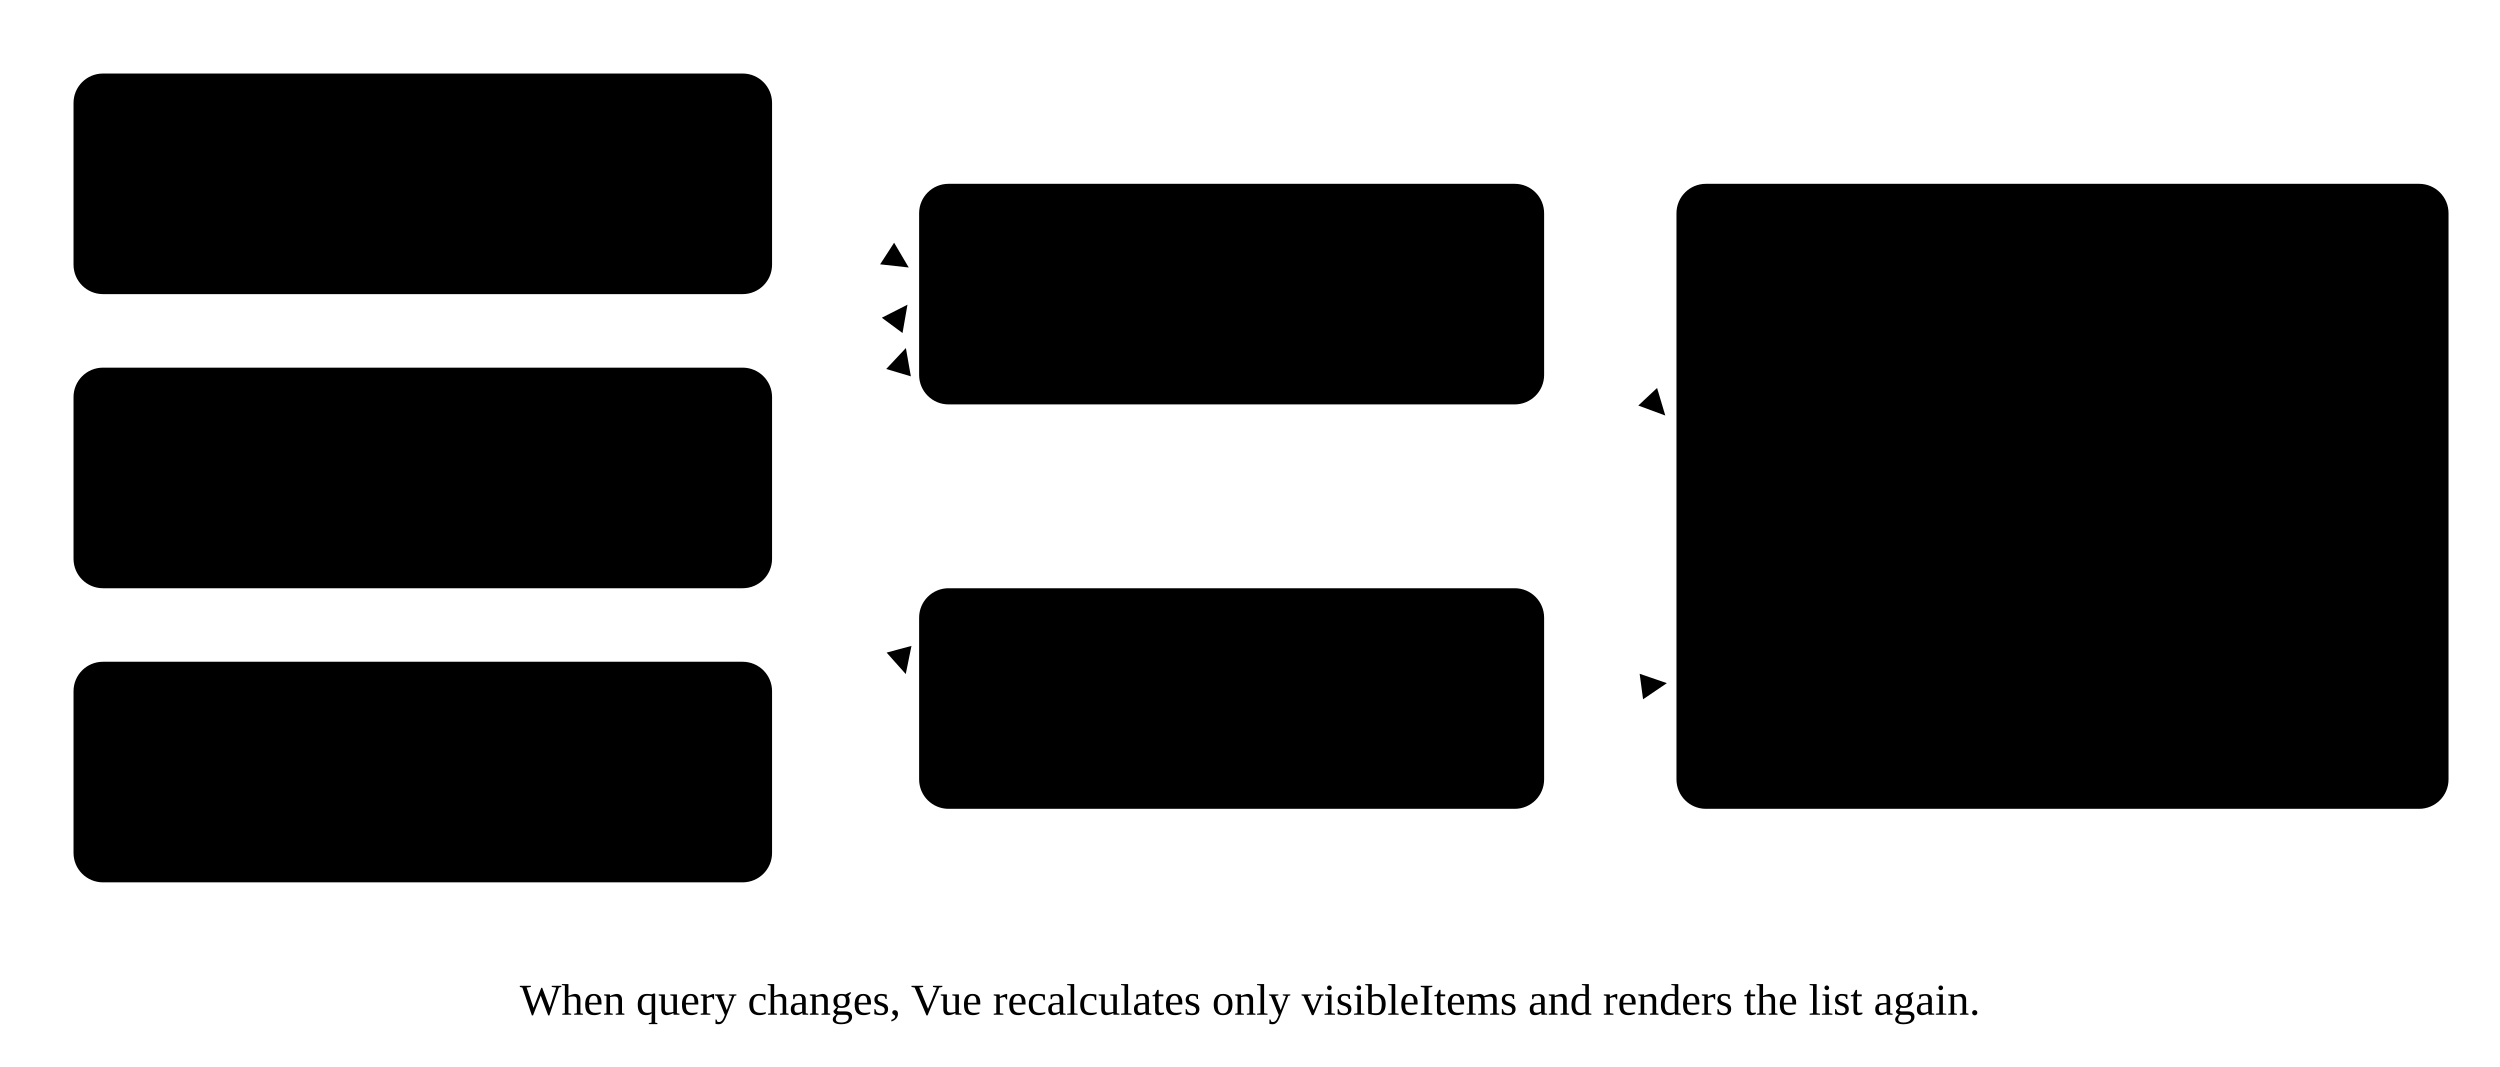
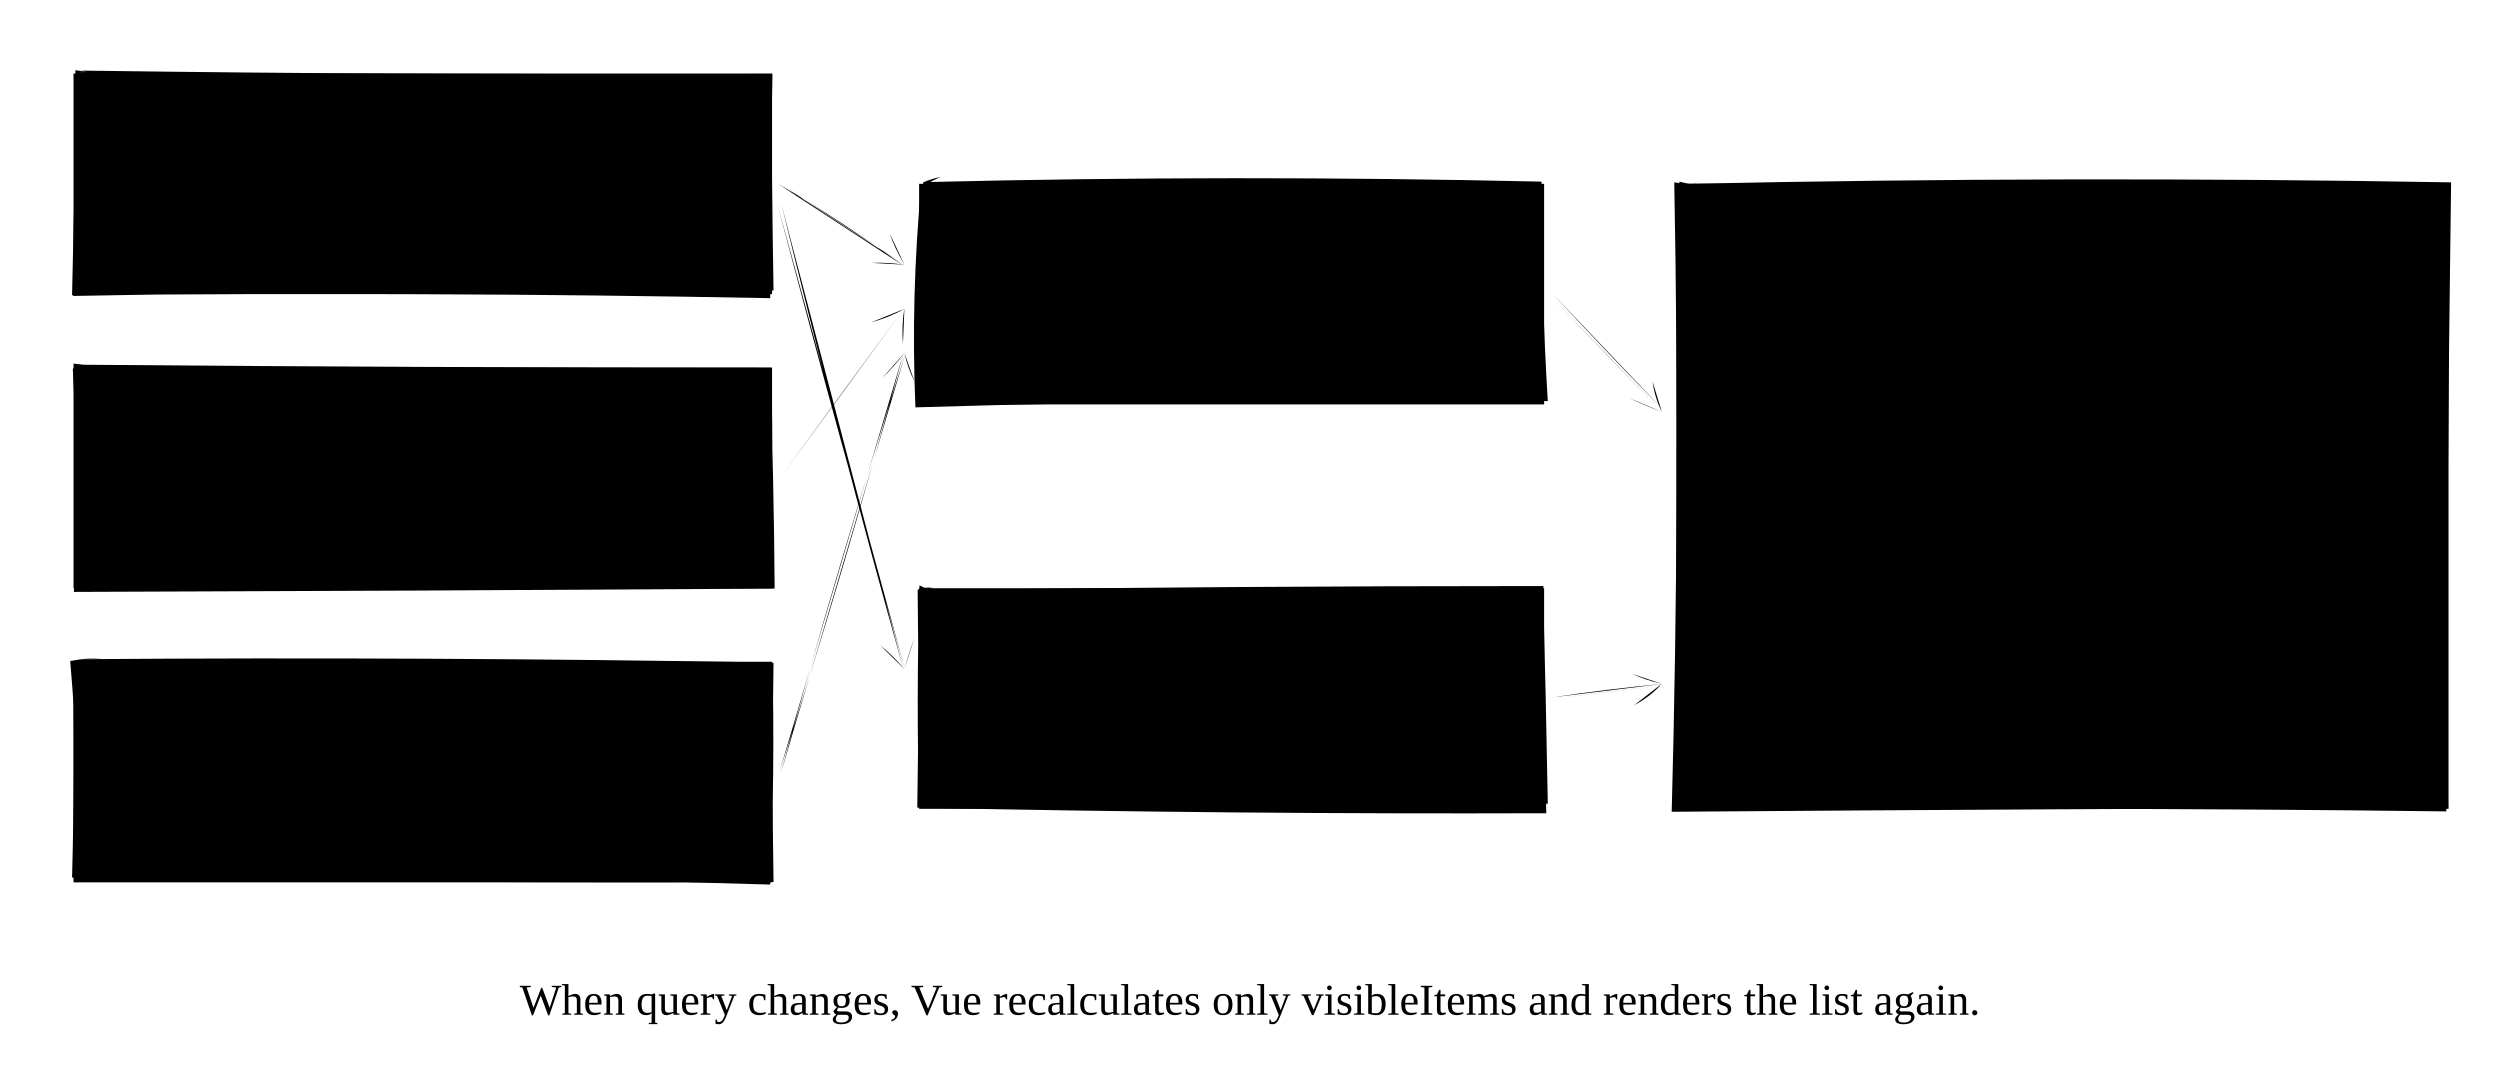
<svg xmlns="http://www.w3.org/2000/svg" viewBox="0 0 680 290" role="img" aria-labelledby="p3c4-computed-en-title p3c4-computed-en-desc">
-   <defs>
-     <marker id="p3c4-computed-en-head" viewBox="0 0 10 10" refX="8" refY="5" markerWidth="7" markerHeight="7" orient="auto-start-reverse">
-       <path class="fig-arrowhead" d="M 0 0 L 10 5 L 0 10 z" />
-     </marker>
-   </defs>
-   <rect class="fig-box" x="20" y="20" width="190" height="60" rx="8" />
+   <rect class="fig-paper" x="20" y="20" width="190" height="60" />
+   <path class="fig-line" d="M 21.2 19.6 Q 116.2 20.1 209.8 20.3 Q 209.9 50.2 210.4 79 Q 115.2 78.7 19.9 80.5 Q 21.1 49.5 20.5 19.1 Q 23.8 19.6 27.1 19.3 M 22.3 19.2 Q 115.7 20.5 210.1 20.1 Q 209.5 50.4 209.5 81.1 Q 114.1 79.3 19.6 80.3 Q 20.2 50.4 21.1 19.9 Q 22.5 19.5 24.6 20.1" />
  <text class="fig-text" x="115" y="46" text-anchor="middle">items</text>
  <text class="fig-sub" x="115" y="65" text-anchor="middle">the things of the catalog</text>
-   <rect class="fig-box fig-box-strong" x="20" y="100" width="190" height="60" rx="8" />
+   <path class="fig-hatch" d="M 26.5 113.3 L 33.6 106.4 M 26.3 121.3 L 41.4 107.4 M 27 128 L 48.4 106.8 M 26.5 135.3 L 54.8 107.1 M 26.2 141.9 L 62.6 106.4 M 26.2 148.3 L 69.3 106.3 M 27.3 155.4 L 76.1 106.6 M 26.8 162.4 L 82.2 106.9 M 30.3 166.5 L 90.4 107.1 M 36.9 167 L 97.8 107.3 M 43.8 166.7 L 104.8 106.5 M 51.6 167.7 L 110.7 106.8 M 57.7 167 L 118 107.7 M 65.8 167.1 L 125.2 107.1 M 71.9 167.2 L 131.9 107.5 M 79.1 166.7 L 138.8 106.7 M 86.6 166.2 L 145.4 107.2 M 92.4 167 L 153.5 107.4 M 100.1 167.5 L 159.6 107.6 M 107.8 167.6 L 167.6 106.3 M 114.2 167 L 173.6 106.6 M 120.5 167.5 L 180.5 107.3 M 128 166.9 L 187.8 107 M 134.5 167.6 L 194.6 106.5 M 142.2 167 L 201.8 106.4 M 149.5 166.8 L 209.6 106.2 M 155.9 166.7 L 216.6 107.2 M 162.7 167.3 L 216.4 113.5 M 170.1 167 L 217.4 119.7 M 177.7 166.7 L 217.3 127.4 M 184.2 166.5 L 217 134.7 M 191.6 167.3 L 217.2 140.3 M 198.4 167 L 217.7 147.6 M 205.3 166.5 L 217 155 M 211.4 167.8 L 217.7 162.1" />
+   <rect class="fig-paper" x="20" y="100" width="190" height="60" />
+   <path class="fig-line fig-line-strong" d="M 21.9 100.4 Q 115.7 100.4 209.4 100.8 Q 210.5 129.7 210.7 160.1 Q 115.2 160.7 20.1 161 Q 21.5 130.8 19.8 100.3 Q 23.5 99.9 26.3 100.2 M 21.5 99.2 Q 115.2 100 209.8 100 Q 210.4 129 209.7 158.9 Q 115.3 159.2 20.4 159.6 Q 20.5 129.7 20 98.9 Q 22.9 99.2 26.7 99.7" />
  <text class="fig-text" x="115" y="126" text-anchor="middle">query</text>
  <text class="fig-sub" x="115" y="145" text-anchor="middle">ref, text in the search field</text>
-   <rect class="fig-box fig-box-strong" x="20" y="180" width="190" height="60" rx="8" />
+   <path class="fig-hatch" d="M 27 194.3 L 33.2 187.4 M 27.2 200.4 L 41.1 186.5 M 27.5 208.7 L 48 186.3 M 26.2 214.3 L 55.3 187.7 M 26.2 221.6 L 62.4 187.4 M 27.7 229.2 L 69.1 187.6 M 26.5 236.1 L 75.3 187.6 M 26.3 243.3 L 82.6 186.6 M 29.8 247.5 L 89.6 186.3 M 37.2 247.3 L 97.1 187.6 M 44.5 246.7 L 104.4 187.4 M 50.3 246.4 L 110.4 186.3 M 57.3 247.4 L 118.3 187.1 M 65.7 247.7 L 125.7 187.8 M 71.3 246.9 L 131.7 186.3 M 78.2 247.7 L 138.5 187.3 M 85.4 246.5 L 146.5 186.9 M 92.3 247.8 L 152.5 187 M 100.6 247.6 L 159.3 186.2 M 106.9 246.6 L 167 186.6 M 113.5 246.6 L 174.3 186.4 M 120.9 247.6 L 181.6 186.5 M 128.1 247 L 188.2 186.9 M 135 246.5 L 194.6 186.8 M 141.4 247.3 L 201.3 187.8 M 149.7 247 L 209 187.5 M 155.9 247.1 L 215.6 186.4 M 162.6 247.5 L 216.6 192.5 M 170.4 246.9 L 217.6 200.4 M 176.5 246.8 L 217 206.5 M 184.8 247.2 L 216.7 213.8 M 191.5 246.8 L 216.7 221.1 M 197.7 247.8 L 217 227.8 M 205.4 247.7 L 216.6 234.5 M 211.4 247.6 L 216.5 241.6" />
+   <rect class="fig-paper" x="20" y="180" width="190" height="60" />
+   <path class="fig-line fig-line-strong" d="M 23.1 180.7 Q 116.4 181.8 210.4 180.3 Q 209.9 210.3 210.4 239.9 Q 115.3 240.3 19.6 238.7 Q 20.4 209.4 19.8 179.9 Q 23 180.3 24.7 180.9 M 22 179.3 Q 116.2 178.6 210.1 180.2 Q 210.8 209.9 209.5 240.6 Q 115.4 237.7 21.1 239.5 Q 21.7 209.8 19.1 179.8 Q 23.7 178.9 27.6 179.1" />
  <text class="fig-text" x="115" y="206" text-anchor="middle">onlyAvailable</text>
  <text class="fig-sub" x="115" y="225" text-anchor="middle">ref, only available ones</text>
-   <rect class="fig-box fig-box-strong" x="250" y="50" width="170" height="60" rx="8" />
+   <path class="fig-hatch" d="M 256.3 63.8 L 264.3 57.7 M 256.5 71.1 L 270.2 56.7 M 257.7 77.8 L 278.2 56.7 M 256.9 85.1 L 285.6 56.7 M 257.1 91.3 L 291.3 56.2 M 257 98.9 L 298.9 56.8 M 257.4 106.1 L 306.5 57.3 M 257.1 113.4 L 312.3 56.8 M 259.4 117.1 L 319.3 56.7 M 266.5 117.4 L 327.6 56.6 M 274.4 116.8 L 333.8 56.2 M 281.2 116.6 L 340.7 56.7 M 287.8 117.3 L 348.8 56.2 M 294.7 116.3 L 355.3 56.9 M 301.6 117.6 L 361.4 57.7 M 308.8 116.3 L 369.1 57.1 M 316 116.2 L 375.6 56.5 M 323.3 117.3 L 383.4 57.3 M 329.3 117.5 L 389.4 57 M 336.9 117.4 L 396.6 56.7 M 344.1 116.4 L 404.6 57.3 M 351.6 116.5 L 410.7 56.9 M 358.1 117.3 L 418.7 56.4 M 365.3 116.9 L 424.2 57.7 M 371.5 116.2 L 427.2 61.8 M 379.5 117 L 427.4 68.8 M 385.4 116.4 L 426.9 75.6 M 393.2 116.6 L 427.4 82.4 M 399.5 117.5 L 426.3 89.4 M 407.4 117.6 L 426.3 96.7 M 414.4 116.7 L 426.7 104.4 M 421 117.5 L 426.4 111" />
+   <rect class="fig-paper" x="250" y="50" width="170" height="60" />
+   <path class="fig-line fig-line-strong" d="M 252.8 50.1 Q 336.4 51.2 419.2 49.8 Q 418.2 80.1 419.7 109.3 Q 334.8 108.2 249 110.8 Q 247.7 80.7 250.6 50.1 Q 252.9 51 255.5 50.4 M 253 49.5 Q 335.6 47.5 419.3 49.4 Q 419.2 79.6 421 109.1 Q 335.2 107.2 250.1 109.7 Q 250.6 80.2 251.1 49.6 Q 253.2 48.7 255.8 48.1" />
  <text class="fig-text" x="335" y="76" text-anchor="middle">visibleItems</text>
  <text class="fig-sub" x="335" y="95" text-anchor="middle">computed</text>
-   <rect class="fig-box fig-box-strong" x="250" y="160" width="170" height="60" rx="8" />
+   <path class="fig-hatch" d="M 257.4 174.5 L 264.1 166.3 M 256.5 180.3 L 271.6 166.4 M 256.5 187.9 L 278.7 167.3 M 257.3 194.4 L 285.6 167.4 M 256.2 202.5 L 291.3 166.6 M 256.2 208.4 L 299.1 167.7 M 256.8 216.5 L 306.4 166.8 M 257.6 222.8 L 312.8 166.9 M 260 227.7 L 320.7 167 M 267.1 227.5 L 327.3 167.3 M 274.5 227.7 L 334.1 166.8 M 280.2 227.4 L 341.7 167.4 M 287.9 227.2 L 348.6 167.2 M 294.7 227.4 L 355.2 167.1 M 302.6 226.7 L 361.5 166.4 M 309.5 226.5 L 368.7 166.7 M 315.3 226.8 L 375.2 166.2 M 322.7 227.1 L 383.5 167.3 M 330.6 226.2 L 390.3 166.9 M 336.4 227.6 L 396.3 167.4 M 343.7 226.6 L 404.7 167.7 M 351.7 227.4 L 411.7 166.9 M 357.3 226.2 L 418.1 166.4 M 365.1 227.7 L 424.4 167.5 M 372.3 226.3 L 427.3 172 M 379.7 227.1 L 427.5 178.9 M 385.7 227.1 L 427.1 185.7 M 393.7 226.9 L 427 192.2 M 400.4 226.7 L 427 200.2 M 407.2 227.8 L 427.1 207.8 M 414.5 226.4 L 426.8 214.1 M 420.9 226.4 L 427.8 221.6" />
+   <rect class="fig-paper" x="250" y="160" width="170" height="60" />
+   <path class="fig-line fig-line-strong" d="M 252.3 160.5 Q 335.9 159.4 419.8 159.4 Q 419.6 189.5 420.6 221.2 Q 336 221.5 250 219.7 Q 249.2 190.2 250.1 159.2 Q 251.9 160.3 253.9 160.3 M 250.9 160.7 Q 335.3 159.3 419.7 159.9 Q 420.5 189.5 421 218.6 Q 335.5 217.8 249.5 219.7 Q 250 190 249.6 160.4 Q 251.7 159.6 253.7 159.9" />
  <text class="fig-text" x="335" y="186" text-anchor="middle">availableCount</text>
  <text class="fig-sub" x="335" y="205" text-anchor="middle">computed</text>
-   <rect class="fig-box" x="456" y="50" width="210" height="170" rx="8" />
+   <rect class="fig-paper" x="456" y="50" width="210" height="170" />
+   <path class="fig-line" d="M 459.2 50 Q 562.9 47.8 666.7 49.6 Q 665.5 135.2 665.4 220.7 Q 560.6 219.4 456.6 220.5 Q 455.7 134.6 456.8 49.4 Q 460.3 50.4 464.9 50.5 M 457.1 50.4 Q 561.8 48.2 665 50.6 Q 663.9 135.5 665.9 219.7 Q 559.9 220 454.7 220.8 Q 457 135.8 455.4 49.6 Q 459.3 50.3 461.8 49.7" />
  <text class="fig-text" x="561" y="80" text-anchor="middle">Template</text>
  <text class="fig-code" x="468" y="112" xml:space="preserve">&lt;li v-for="item in</text>
  <text class="fig-code" x="468" y="130" xml:space="preserve">  visibleItems"&gt;</text>
  <text class="fig-code" x="468" y="190">{{ availableCount }} of …</text>
-   <path class="fig-arrow" d="M 212 50 L 246 72" marker-end="url(#p3c4-computed-en-head)" />
-   <path class="fig-arrow" d="M 212 130 L 246 84" marker-end="url(#p3c4-computed-en-head)" />
-   <path class="fig-arrow" d="M 212 210 L 246 96" marker-end="url(#p3c4-computed-en-head)" />
-   <path class="fig-arrow" d="M 212 56 L 246 182" marker-end="url(#p3c4-computed-en-head)" />
-   <path class="fig-arrow" d="M 422 80 L 452 112" marker-end="url(#p3c4-computed-en-head)" />
-   <path class="fig-arrow" d="M 422 190 L 452 186" marker-end="url(#p3c4-computed-en-head)" />
+   <path class="fig-arrow" d="M 211.6 50 Q 228.8 60 245.9 72.4 M 211.9 49.8 Q 229.5 61.6 246.4 72.3" />
+   <path class="fig-arrow" d="M 246 72 Q 241.2 71.3 237.1 71.5 M 246 72 Q 243.3 67.4 242 63.5" />
+   <path class="fig-arrow" d="M 212.2 130.1 Q 229.7 106 245.6 84.4 M 212.5 129.4 Q 228.9 106.9 245.9 83.9" />
+   <path class="fig-arrow" d="M 246 84 Q 245.2 88.3 245.6 93.6 M 246 84 Q 242 86.3 236.9 87.7" />
+   <path class="fig-arrow" d="M 212 210 Q 230.3 153.1 245.8 95.8 M 212.4 210.3 Q 227.9 153.5 246.2 96.4" />
+   <path class="fig-arrow" d="M 246 96 Q 246.9 100.1 248.8 103.9 M 246 96 Q 243.2 99.7 240.1 102.7" />
+   <path class="fig-arrow" d="M 212.5 55.4 Q 227.9 118.6 245.8 182.3 M 211.5 55.7 Q 228.1 118.8 246.1 181.9" />
+   <path class="fig-arrow" d="M 246 182 Q 242.9 178.3 239.4 175.5 M 246 182 Q 247.1 178 248.8 173.3" />
+   <path class="fig-arrow" d="M 421.7 80.6 Q 436.6 95.9 451.5 111.5 M 422.1 79.7 Q 437.3 96.1 452.4 111.5" />
+   <path class="fig-arrow" d="M 452 112 Q 447.4 110.3 443.2 108.3 M 452 112 Q 450.1 108.2 449.5 103.8" />
+   <path class="fig-arrow" d="M 422.4 190 Q 436.8 188.3 452.1 186.4 M 422.1 189.7 Q 437.4 187.4 452.4 186" />
+   <path class="fig-arrow" d="M 452 186 Q 448.9 189.5 444.5 191.8 M 452 186 Q 447.6 185 444 183.3" />
  <text class="fig-sub fig-note" x="340" y="276" text-anchor="middle">When query changes, Vue recalculates only visibleItems and renders the list again.</text>
</svg>
